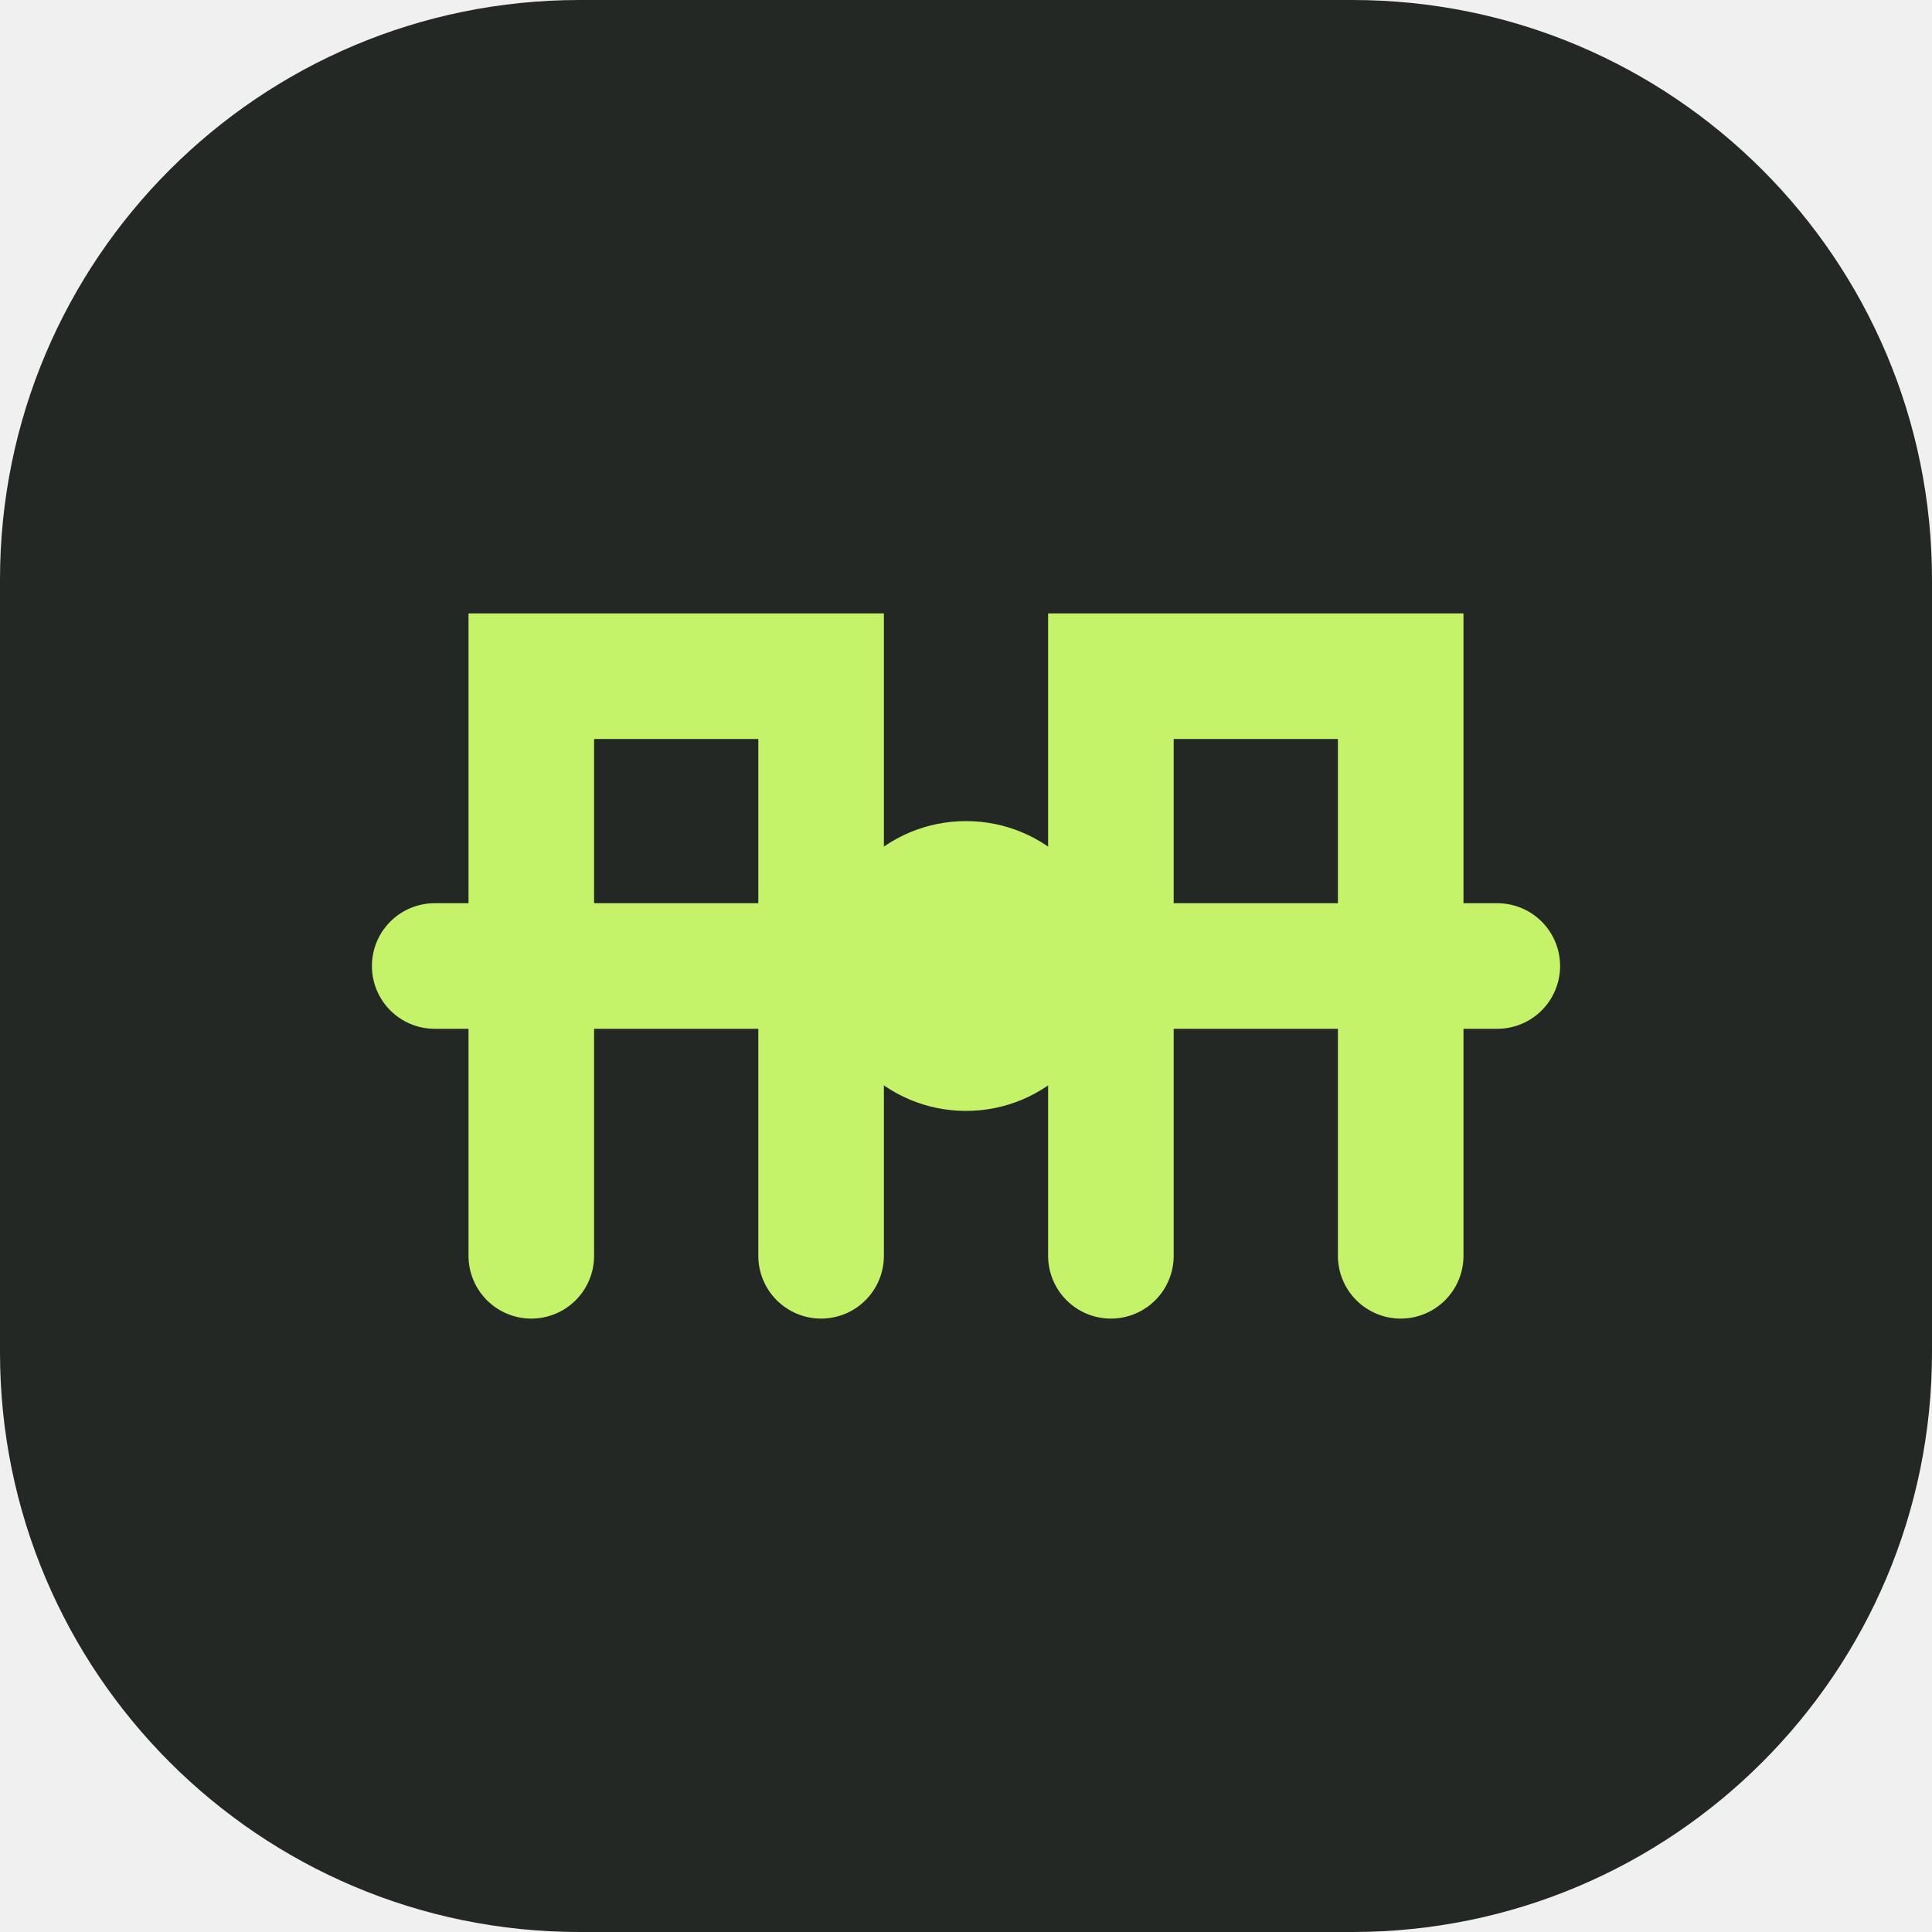
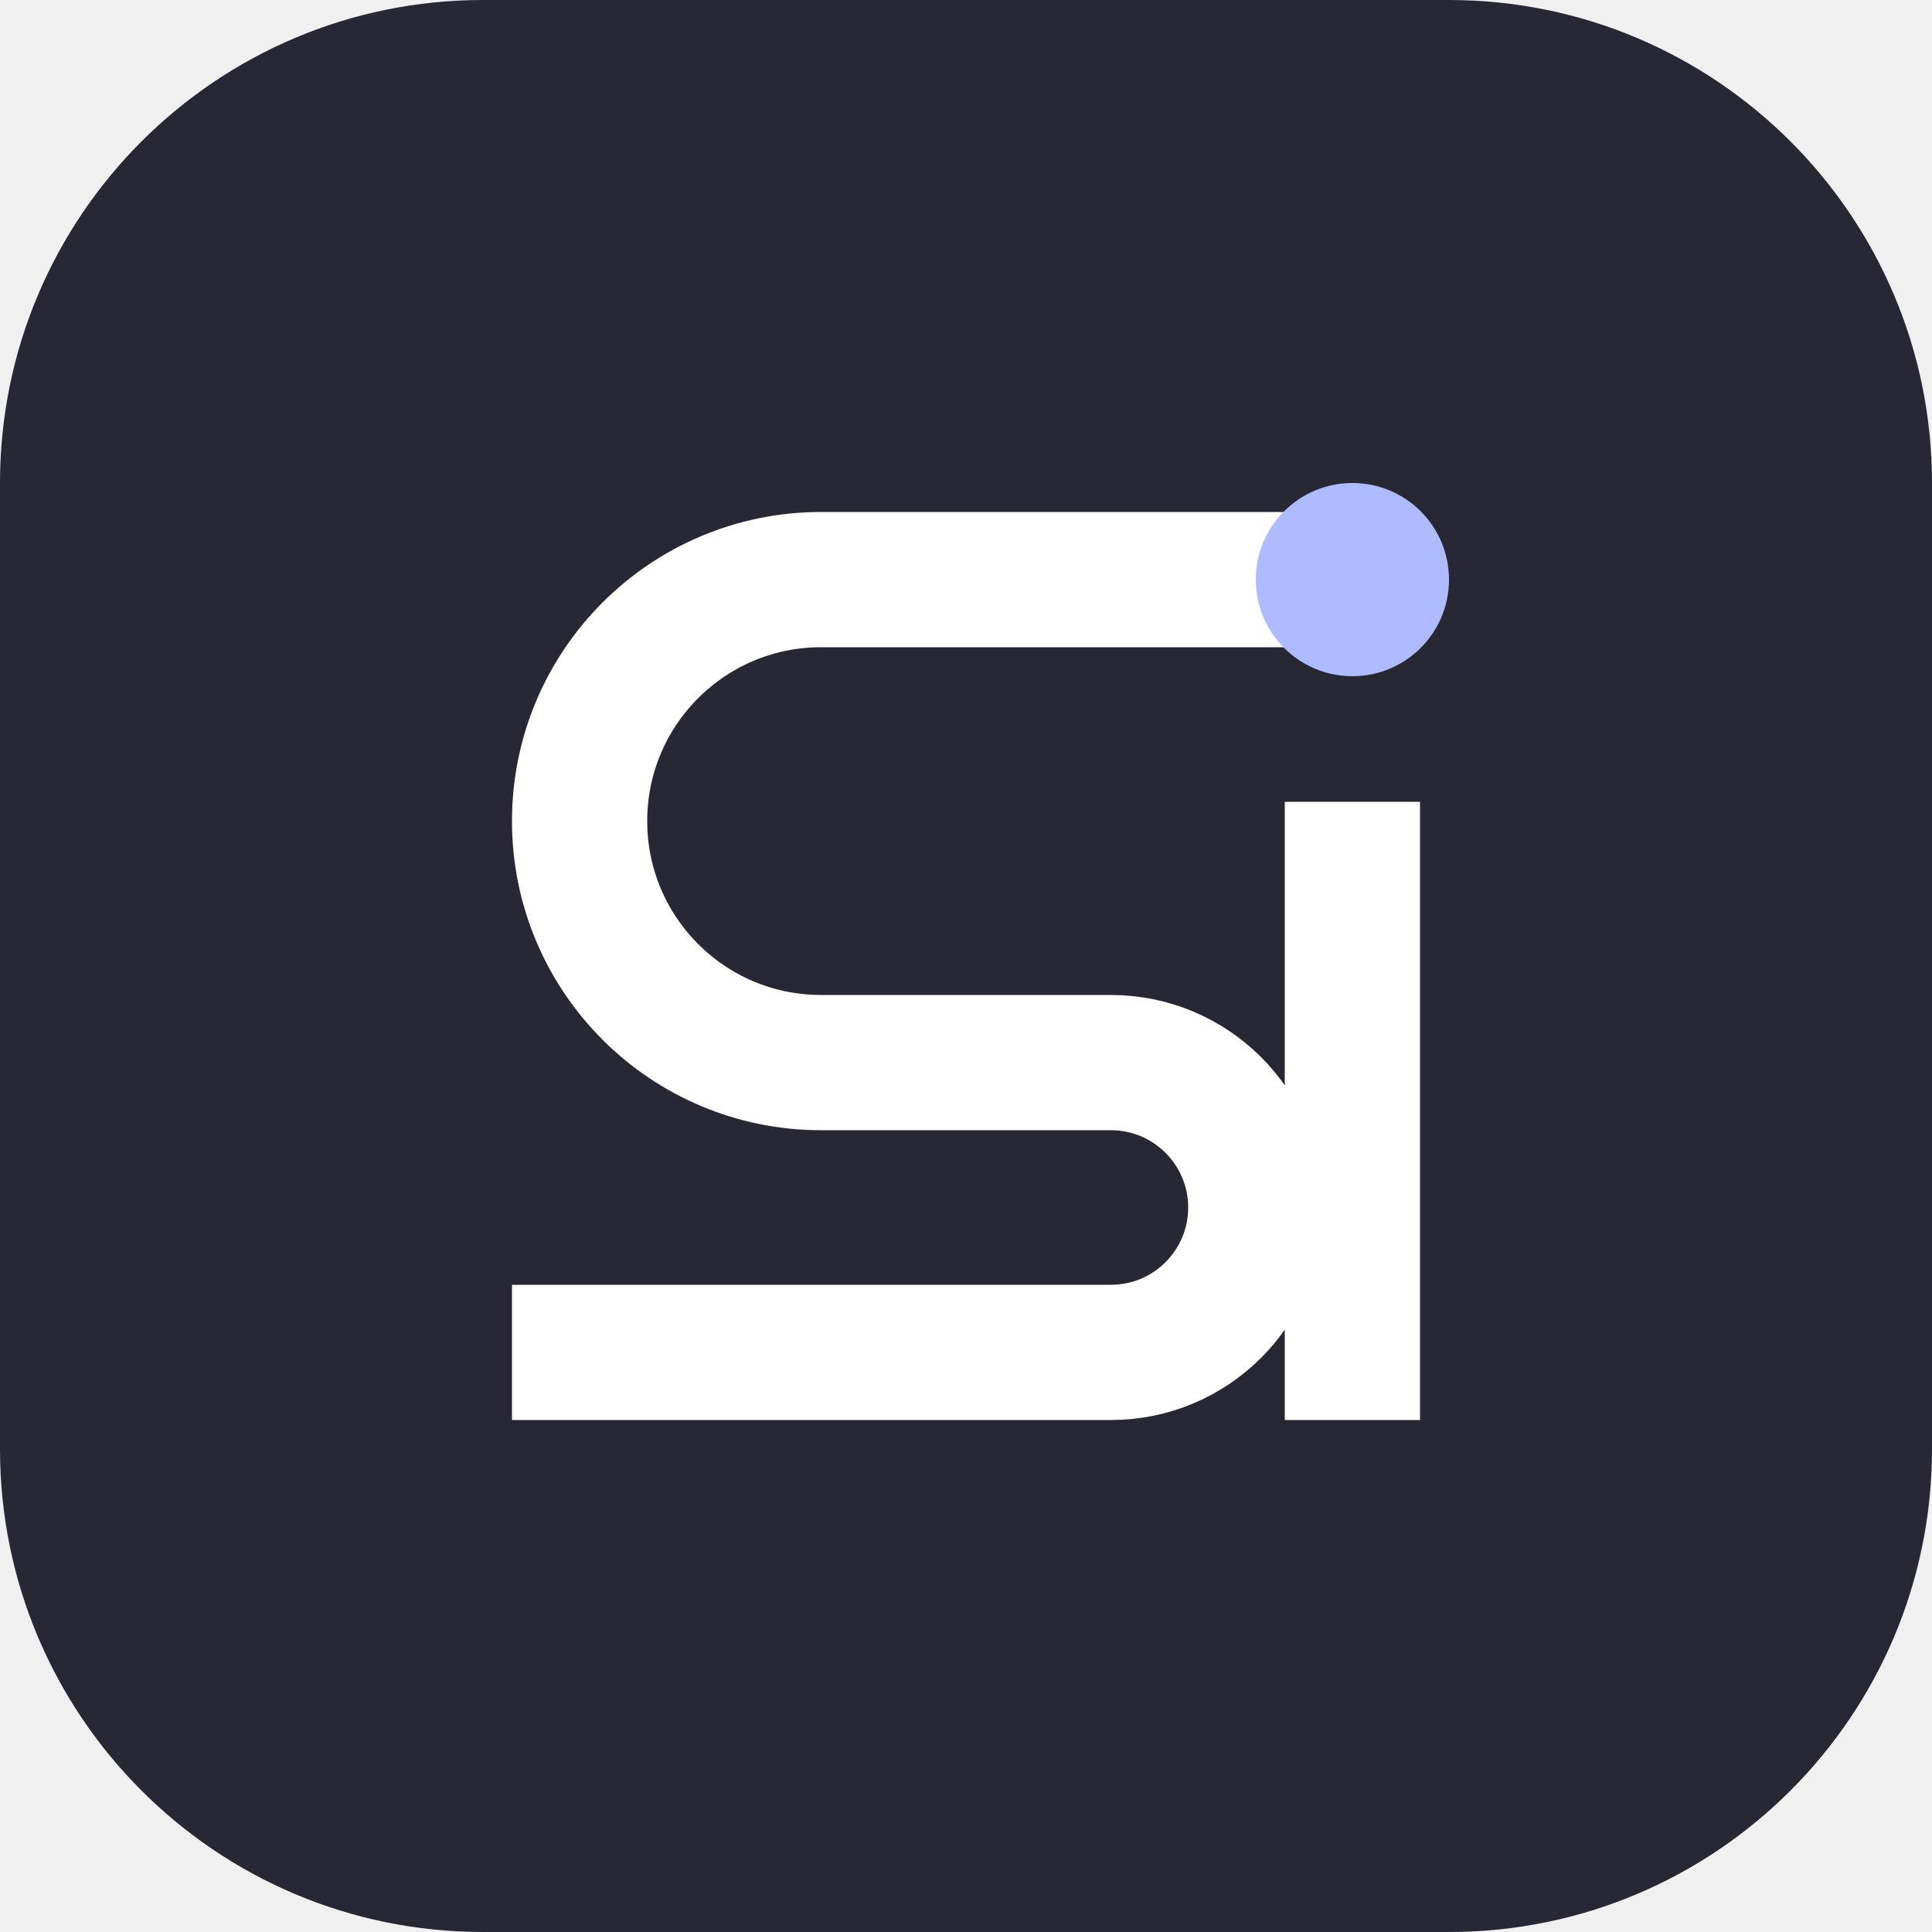
<svg xmlns="http://www.w3.org/2000/svg" width="40" height="40" viewBox="0 0 40 40">
-   <rect width="40" height="40" rx="12" fill="#242824" />
-   <path d="M11 26V14h6v12m6 0V14h6v12M9 20h22" fill="none" stroke="#c4f36a" stroke-width="2.6" stroke-linecap="round" />
-   <circle cx="20" cy="20" r="3" fill="#c4f36a" />
+   <rect width="40" height="40" rx="10" fill="#272833" />
+   <path d="M27 12H17a5 5 0 0 0 0 10h6a3 3 0 0 1 0 6H12M28 18v10" stroke="#fff" stroke-width="2.8" fill="none" stroke-linecap="square" />
+   <circle cx="28" cy="12" r="2" fill="#aebcff" />
</svg>
